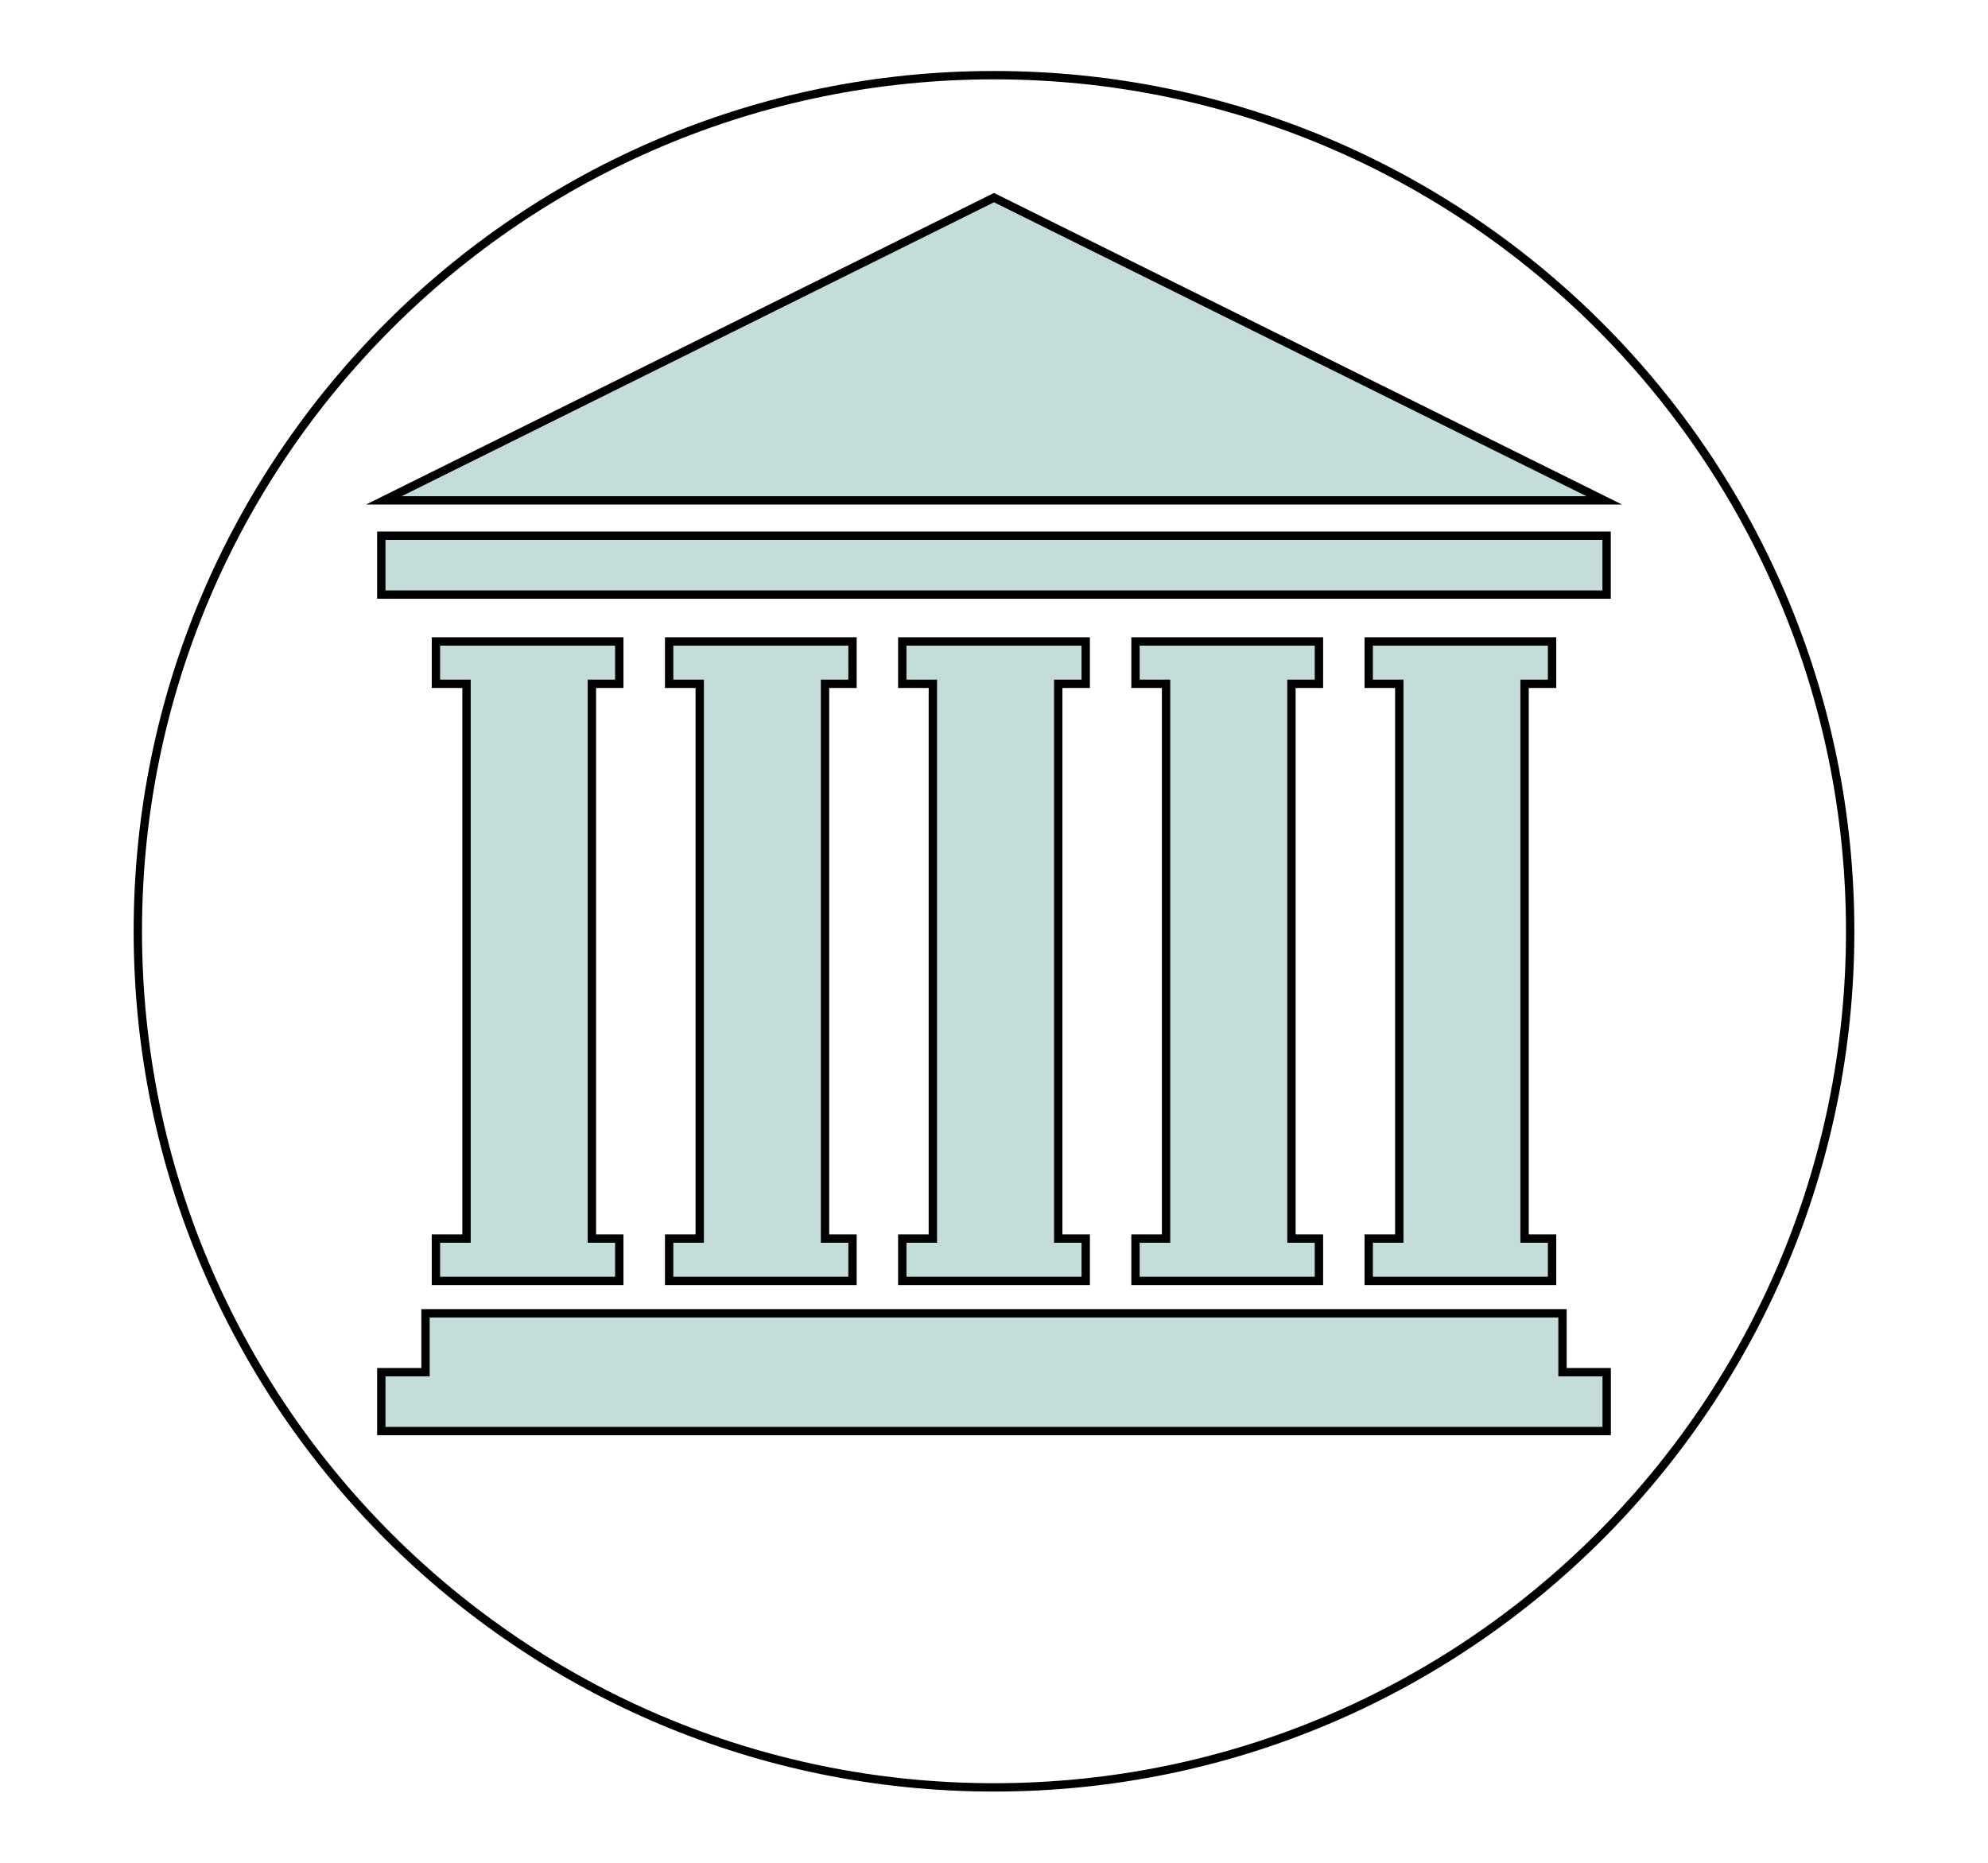
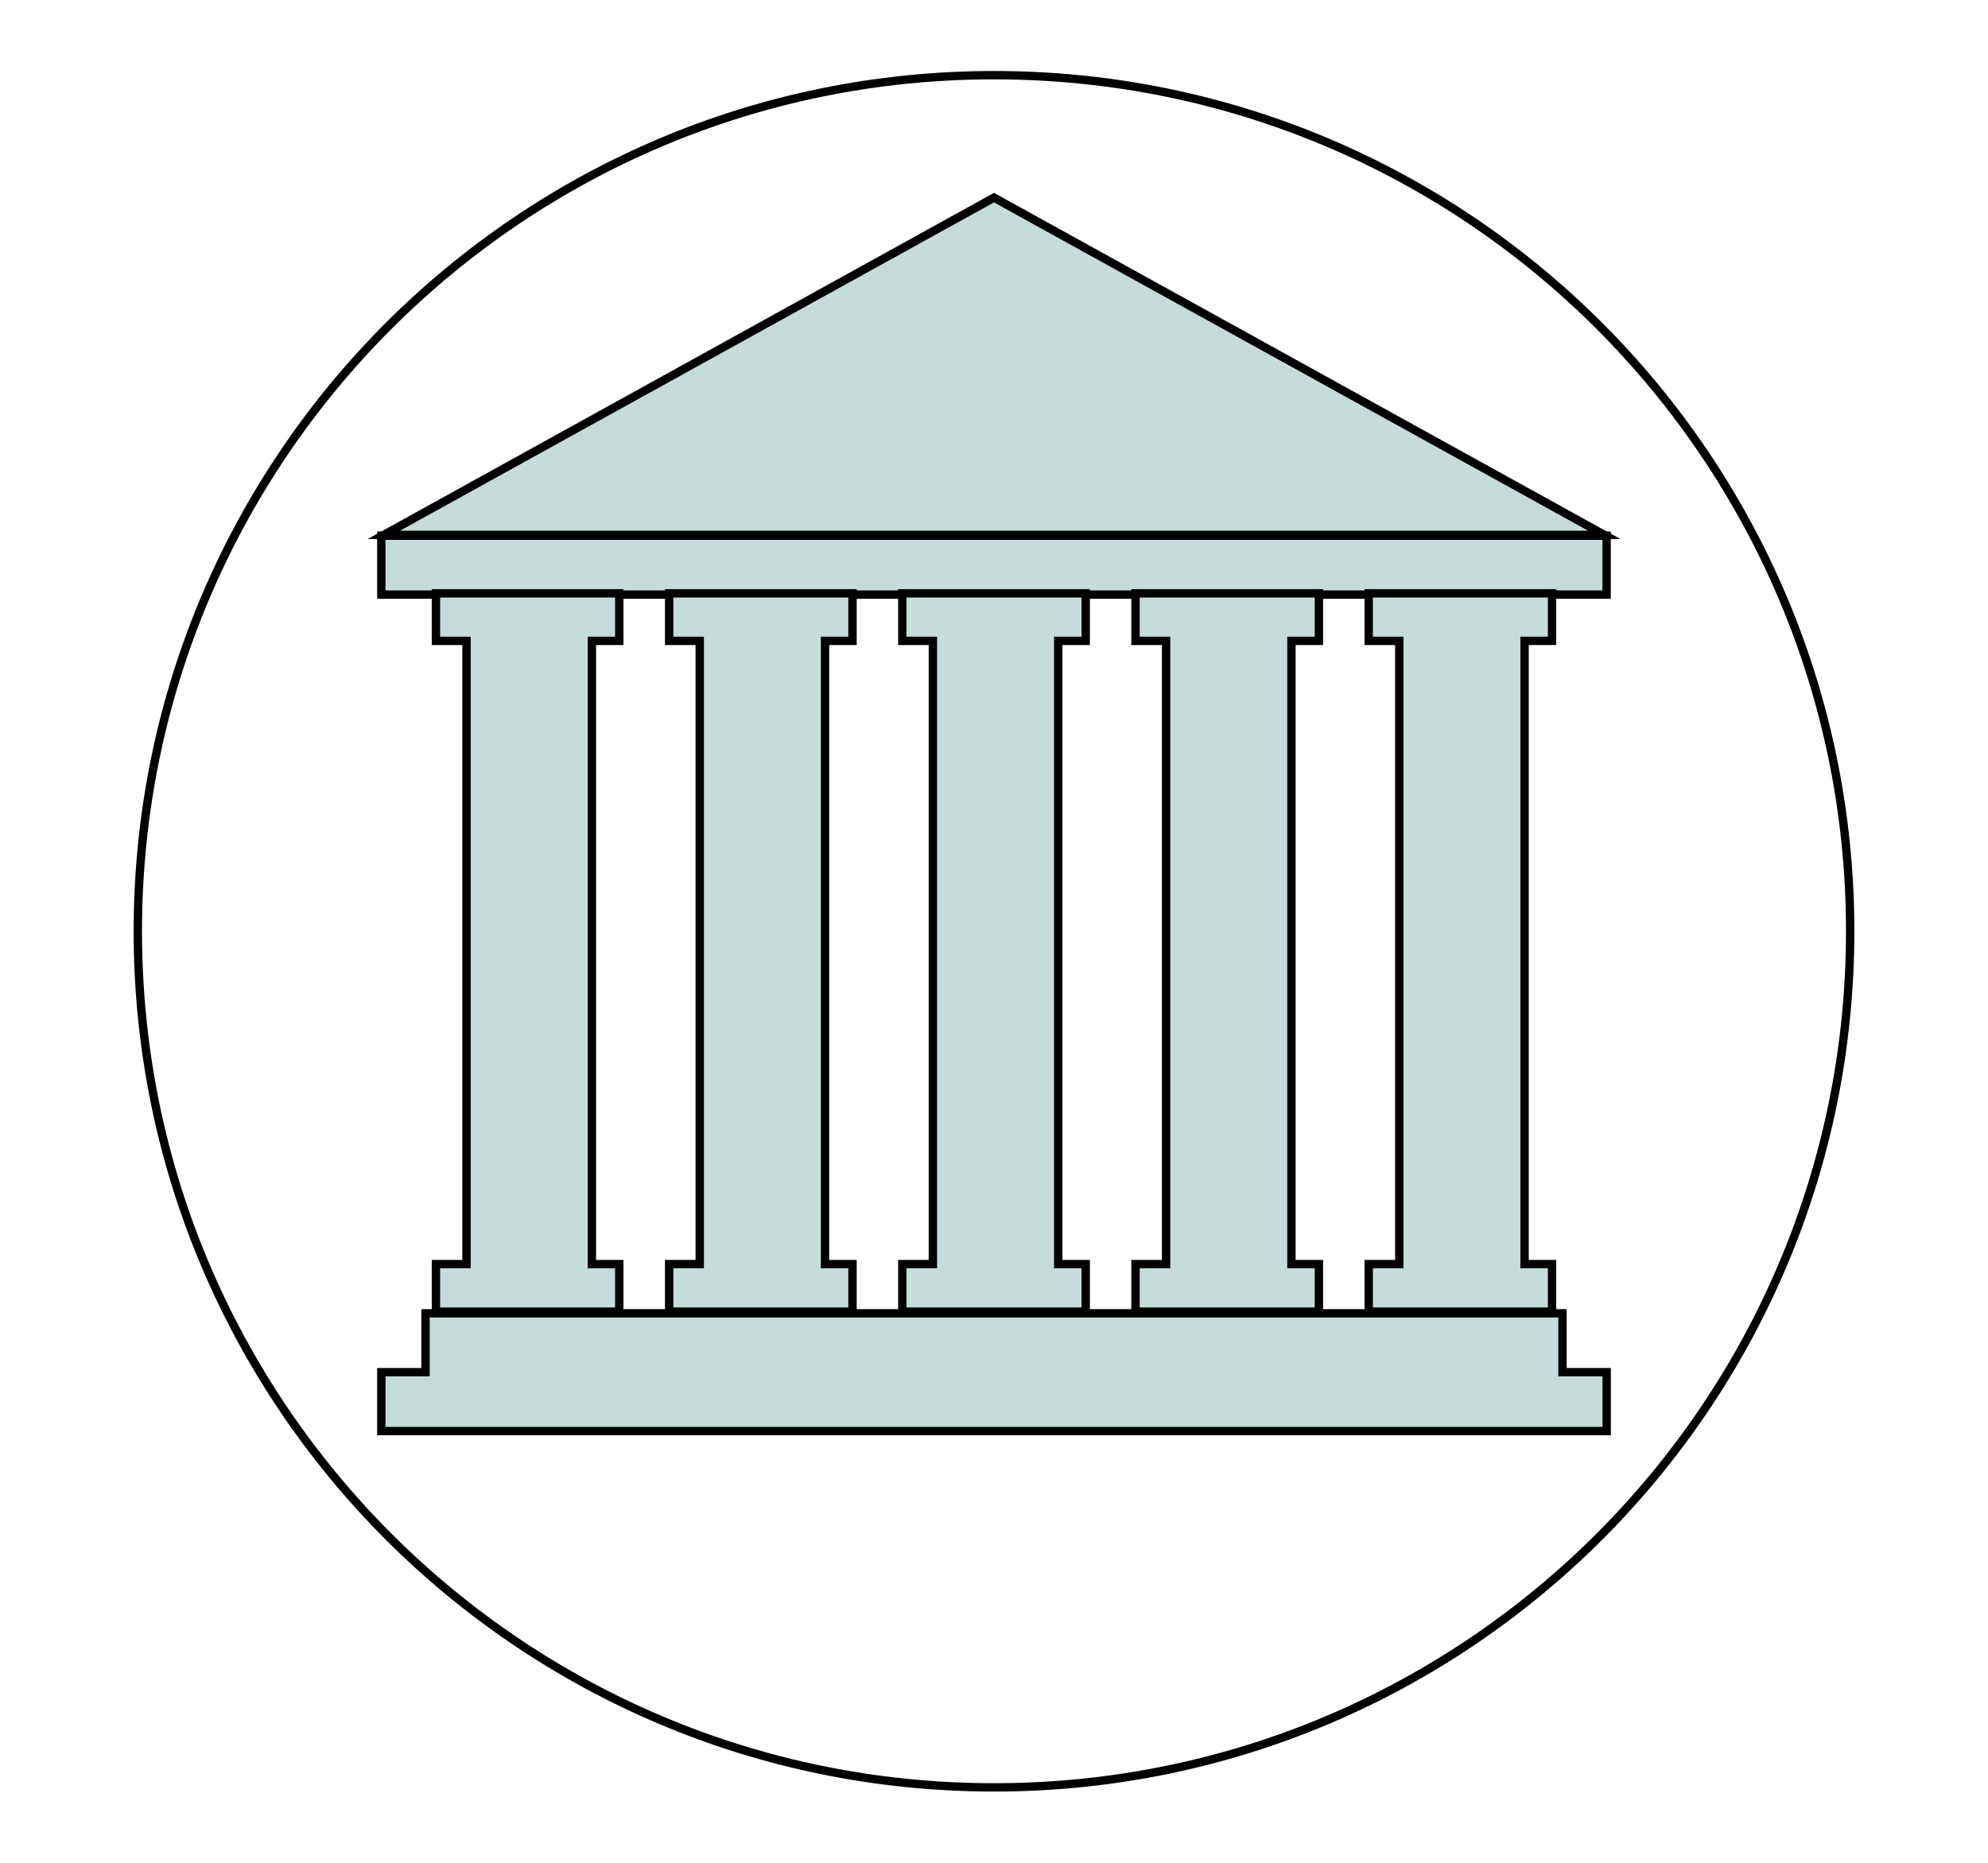
<svg xmlns="http://www.w3.org/2000/svg" viewBox="0 0 238 223">
  <defs>
    <style>.cls-1,.cls-3{fill:none;}.cls-1,.cls-2{stroke:#000;stroke-miterlimit:10;}.cls-2{fill:#c4ddda;}</style>
  </defs>
  <g id="Livello_2" data-name="Livello 2">
    <g id="Livello_1-2" data-name="Livello 1">
      <circle id="_1" data-name="1" class="cls-1" cx="119" cy="111.5" r="102.5" />
      <polygon class="cls-2" points="192.35 164.29 192.35 171.34 45.65 171.34 45.65 164.29 50.94 164.29 50.94 157.24 187.06 157.24 187.06 164.29 192.35 164.29" />
      <rect class="cls-2" x="45.65" y="64.14" width="146.69" height="7.05" />
-       <polygon class="cls-2" points="192.06 59.91 45.95 59.91 119 23.66 192.06 59.91" />
-       <polygon class="cls-2" points="98.77 81.87 98.77 148.29 102.06 148.29 102.06 153.36 80.11 153.36 80.11 148.29 83.77 148.29 83.77 81.87 80.11 81.87 80.11 76.8 102.06 76.8 102.06 81.87 98.77 81.87" />
-       <polygon class="cls-2" points="126.69 81.87 126.69 148.29 129.98 148.29 129.98 153.36 108.02 153.36 108.02 148.29 111.68 148.29 111.68 81.87 108.02 81.87 108.02 76.8 129.98 76.8 129.98 81.87 126.69 81.87" />
-       <polygon class="cls-2" points="154.61 81.87 154.61 148.29 157.9 148.29 157.9 153.36 135.94 153.36 135.94 148.29 139.6 148.29 139.6 81.87 135.94 81.87 135.94 76.8 157.9 76.8 157.9 81.87 154.61 81.87" />
-       <polygon class="cls-2" points="182.52 81.87 182.52 148.29 185.81 148.29 185.81 153.36 163.86 153.36 163.86 148.29 167.52 148.29 167.52 81.87 163.86 81.87 163.86 76.8 185.81 76.8 185.81 81.87 182.52 81.87" />
-       <polygon class="cls-2" points="70.86 81.87 70.86 148.29 74.14 148.29 74.14 153.36 52.19 153.36 52.19 148.29 55.85 148.29 55.85 81.87 52.19 81.87 52.19 76.8 74.14 76.8 74.14 81.87 70.86 81.87" />
+       <polygon class="cls-2" points="192.06 64.04 45.95 64.04 119 23.66 192.06 64.04" />
+       <polygon class="cls-2" points="98.77 76.73 98.77 151.35 102.06 151.35 102.06 157.04 80.11 157.04 80.11 151.35 83.77 151.35 83.77 76.73 80.11 76.73 80.11 71.04 102.06 71.04 102.06 76.73 98.77 76.73" />
+       <polygon class="cls-2" points="126.69 76.73 126.69 151.35 129.98 151.35 129.98 157.04 108.02 157.04 108.02 151.35 111.68 151.35 111.68 76.73 108.02 76.73 108.02 71.04 129.98 71.04 129.98 76.73 126.69 76.73" />
+       <polygon class="cls-2" points="154.61 76.73 154.61 151.35 157.9 151.35 157.9 157.04 135.94 157.04 135.94 151.35 139.6 151.35 139.6 76.73 135.94 76.73 135.94 71.04 157.9 71.04 157.9 76.73 154.61 76.73" />
+       <polygon class="cls-2" points="182.52 76.73 182.52 151.35 185.81 151.35 185.81 157.04 163.86 157.04 163.86 151.35 167.52 151.35 167.52 76.73 163.86 76.73 163.86 71.04 185.81 71.04 185.81 76.73 182.52 76.73" />
+       <polygon class="cls-2" points="70.86 76.73 70.86 151.35 74.14 151.35 74.14 157.04 52.19 157.04 52.19 151.35 55.85 151.35 55.85 76.73 52.19 76.73 52.19 71.04 74.14 71.04 74.14 76.73 70.86 76.73" />
      <rect class="cls-3" width="238" height="223" />
    </g>
  </g>
</svg>
